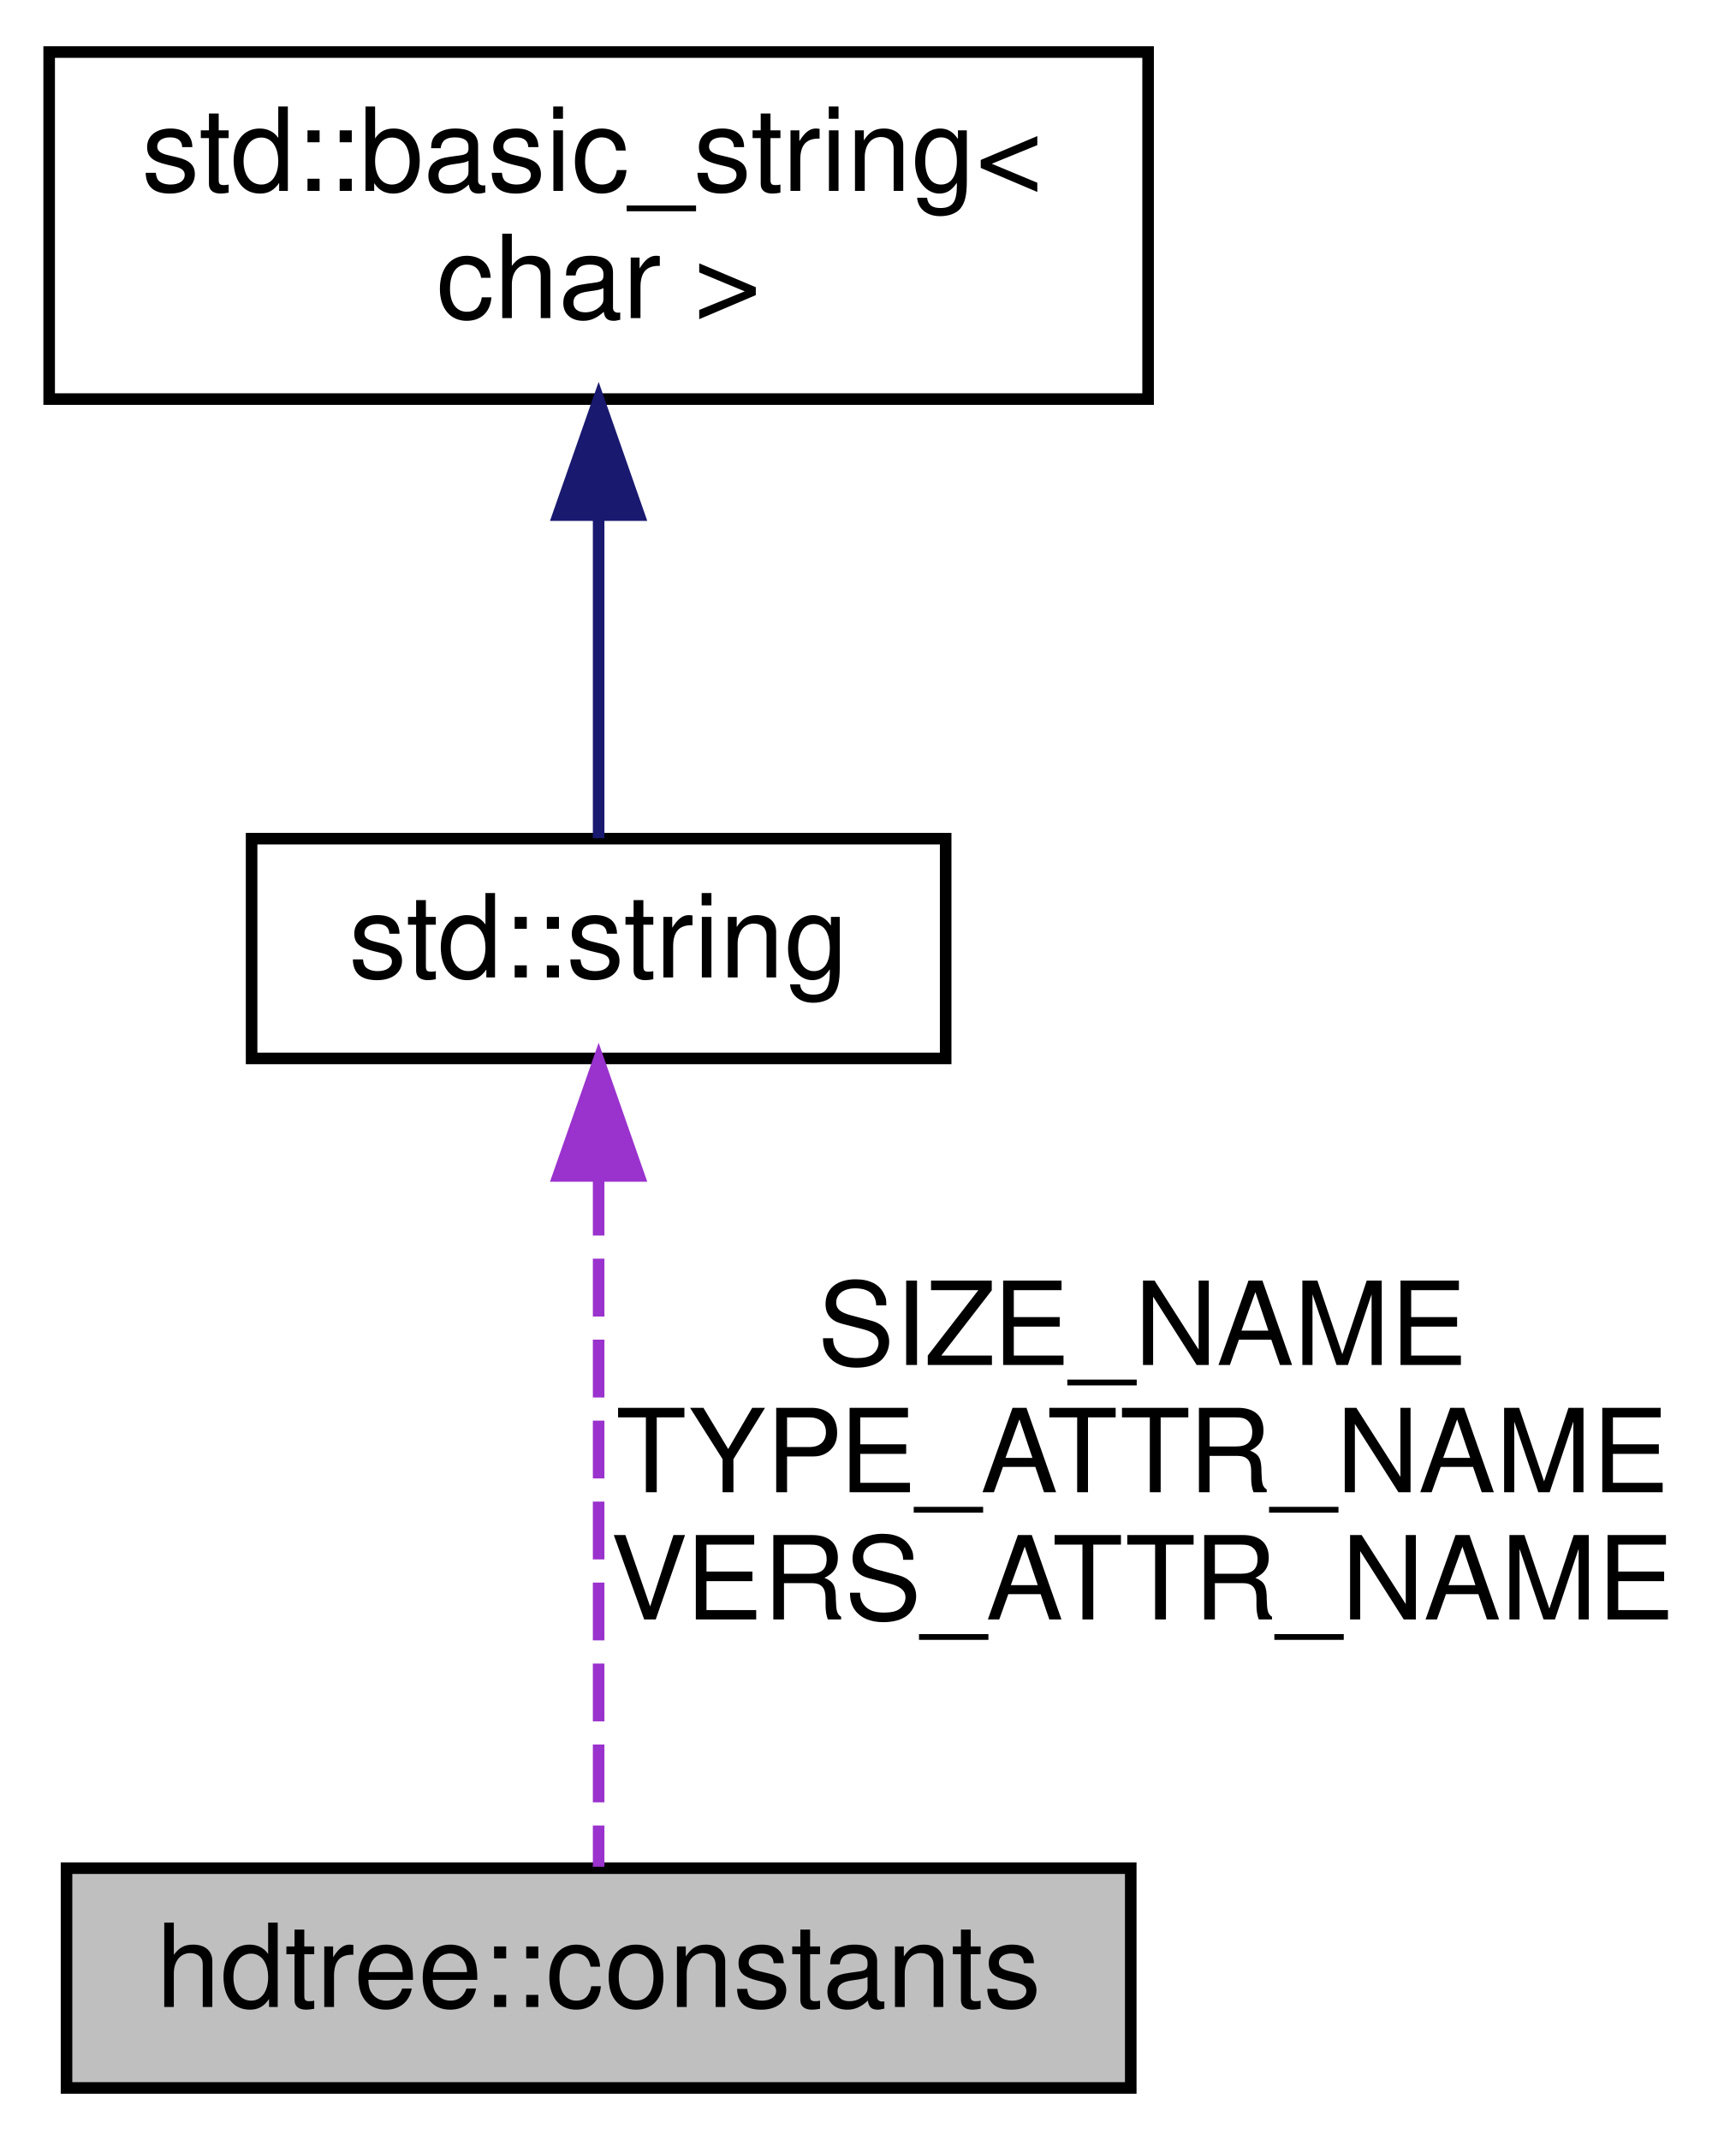
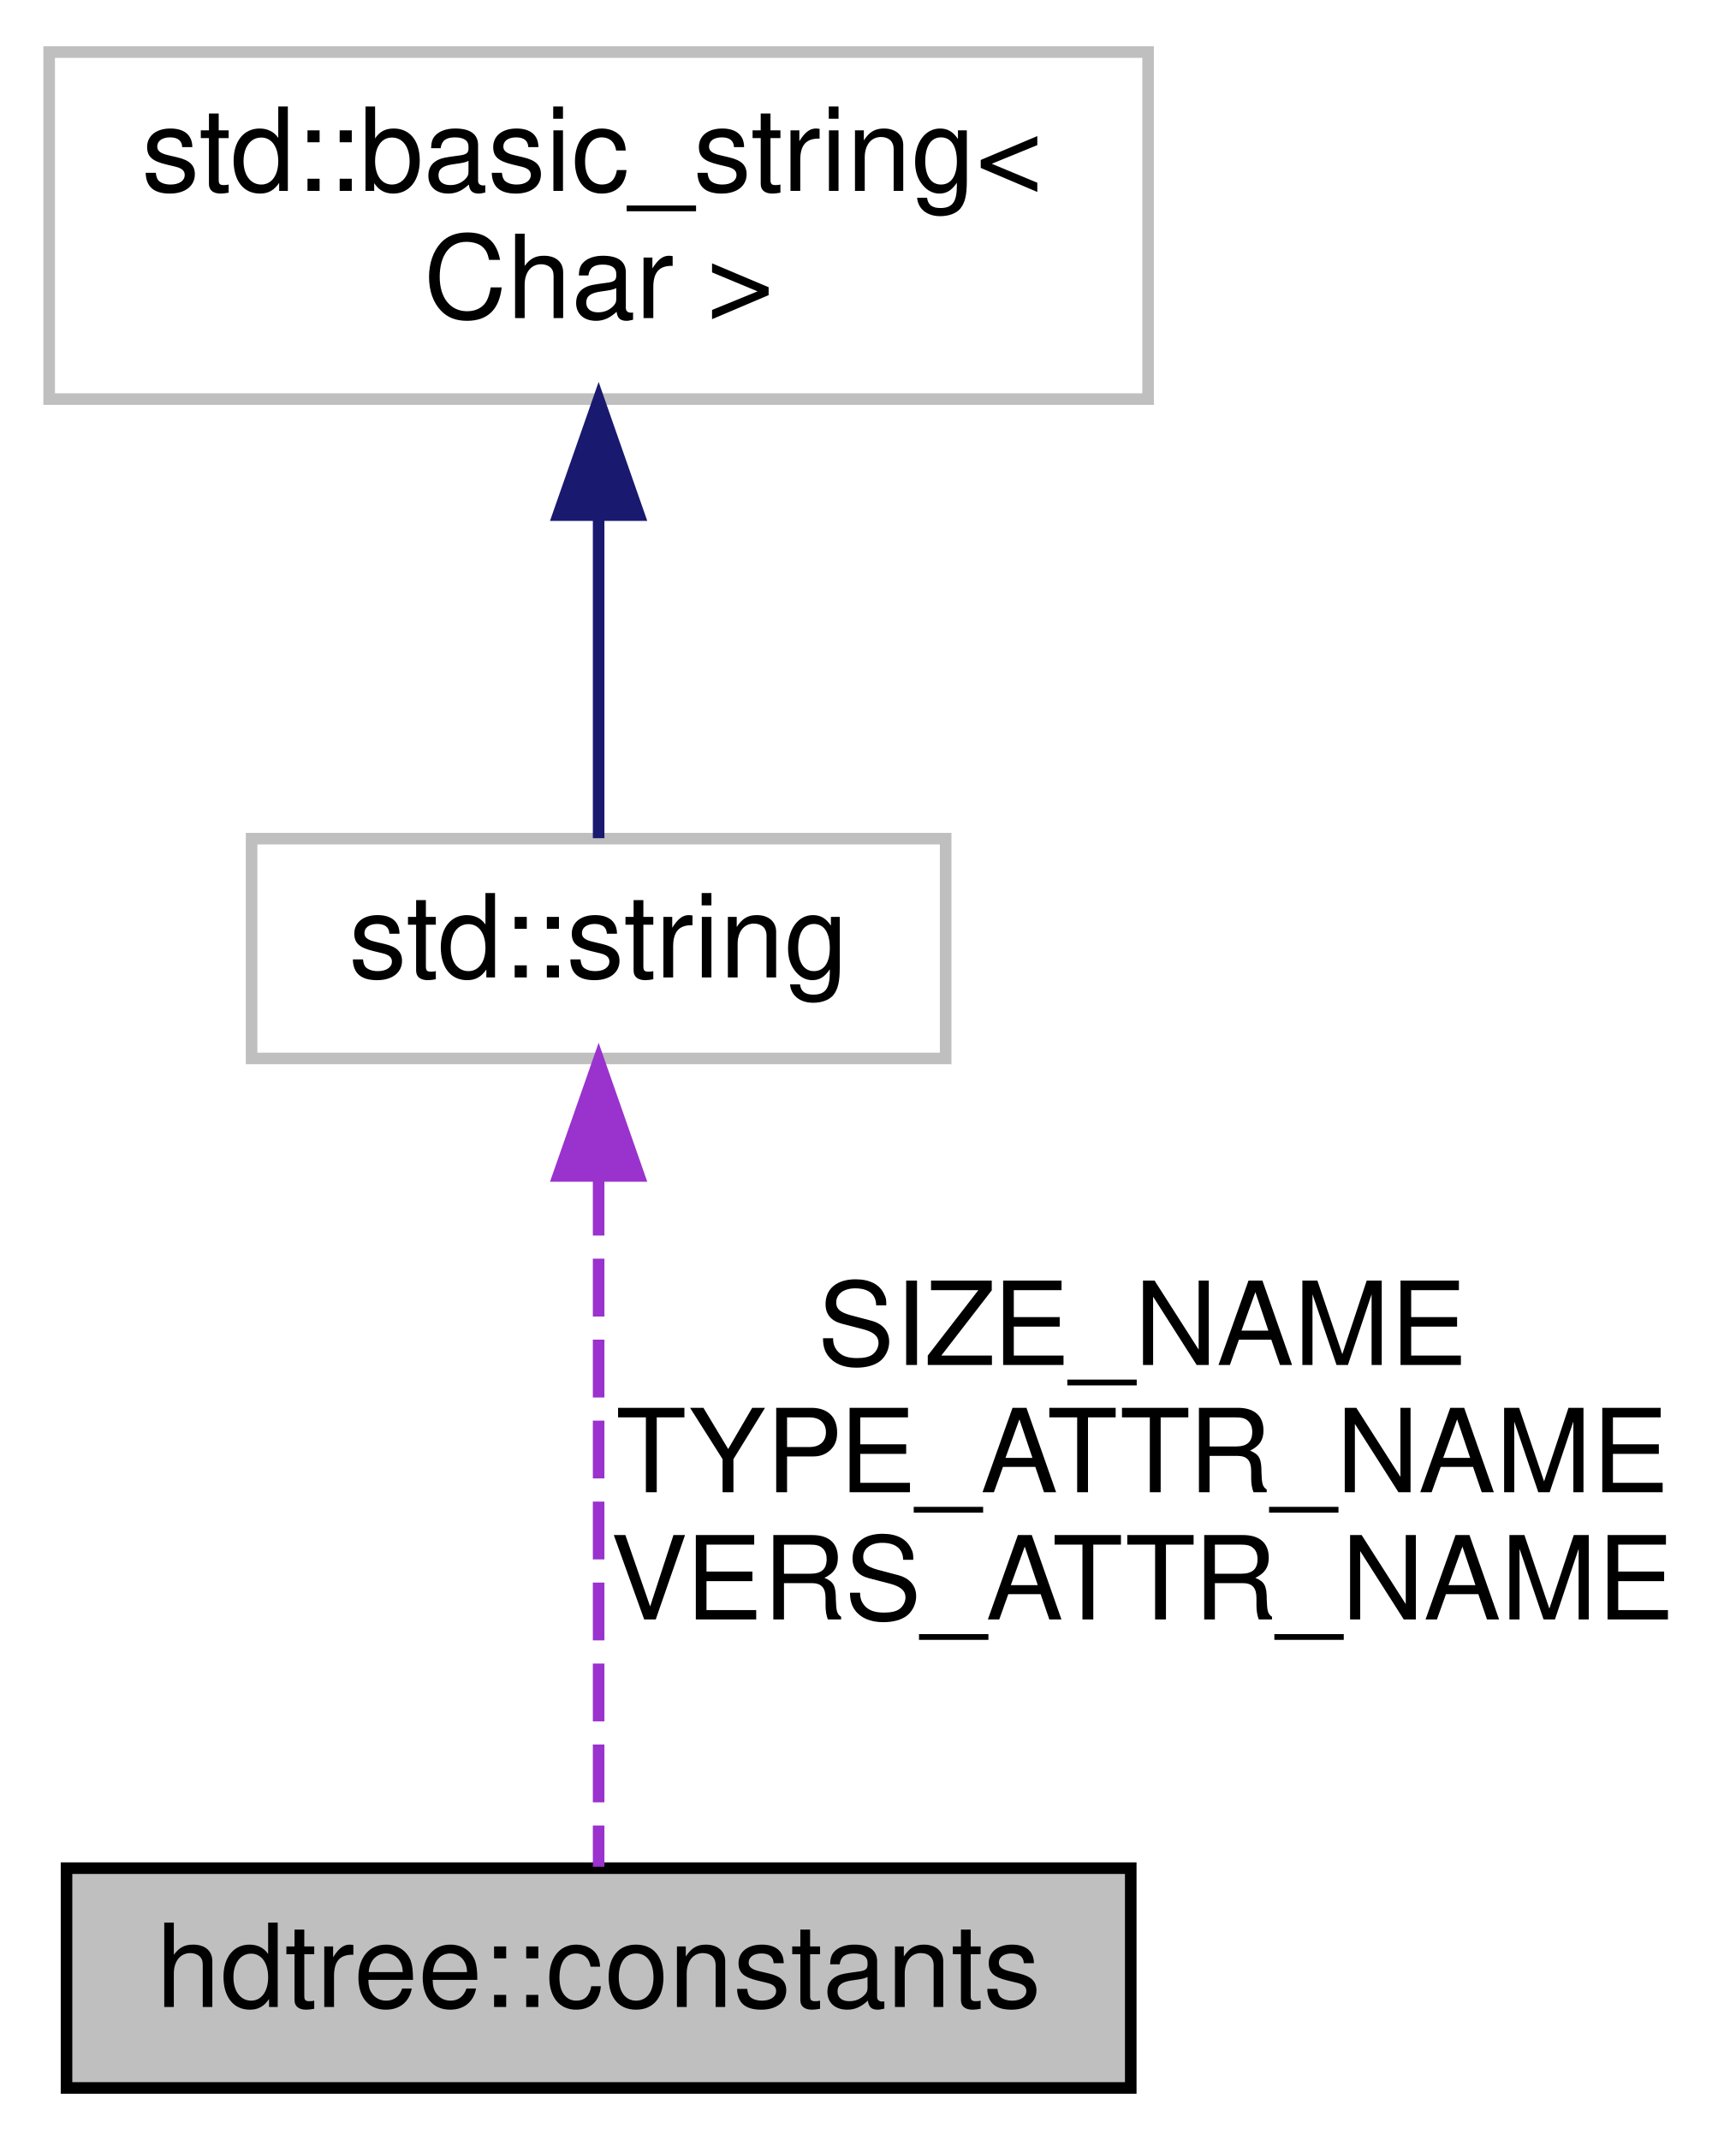
<svg xmlns="http://www.w3.org/2000/svg" xmlns:xlink="http://www.w3.org/1999/xlink" width="150pt" height="185pt" viewBox="0.00 0.00 149.50 185.00">
  <g id="graph0" class="graph" transform="scale(1 1) rotate(0) translate(4 181)">
    <g id="node1" class="node">
      <g id="a_node1">
        <a xlink:title="Structure constants vital to serialization method.">
          <polygon fill="#bfbfbf" stroke="black" points="1.5,-0.5 1.5,-19.5 93.5,-19.5 93.5,-0.5 1.5,-0.5" />
          <text text-anchor="middle" x="47.5" y="-7.5" font-family="Helvetica,sans-Serif" font-size="10.00">hdtree::constants</text>
        </a>
      </g>
    </g>
    <g id="node2" class="node">
      <g id="a_node2">
-         <a target="_parent" xlink:href="http://en.cppreference.com/w/cpp/string/basic_string.html" xlink:title=" ">
-           <polygon fill="none" stroke="black" points="17.5,-89.5 17.5,-108.5 77.5,-108.5 77.5,-89.5 17.5,-89.5" />
+         <a xlink:title=" ">
+           <polygon fill="none" stroke="#bfbfbf" points="17.5,-89.5 17.5,-108.5 77.5,-108.5 77.5,-89.5 17.5,-89.5" />
          <text text-anchor="middle" x="47.5" y="-96.5" font-family="Helvetica,sans-Serif" font-size="10.00">std::string</text>
        </a>
      </g>
    </g>
    <g id="edge1" class="edge">
      <path fill="none" stroke="#9a32cd" stroke-dasharray="5,2" d="M47.5,-79.19C47.5,-60.74 47.5,-33.41 47.5,-19.62" />
      <polygon fill="#9a32cd" stroke="#9a32cd" points="44,-79.34 47.5,-89.34 51,-79.34 44,-79.34" />
      <text text-anchor="middle" x="94.5" y="-63" font-family="Helvetica,sans-Serif" font-size="10.00"> SIZE_NAME</text>
      <text text-anchor="middle" x="94.5" y="-52" font-family="Helvetica,sans-Serif" font-size="10.00">TYPE_ATTR_NAME</text>
      <text text-anchor="middle" x="94.5" y="-41" font-family="Helvetica,sans-Serif" font-size="10.00">VERS_ATTR_NAME</text>
    </g>
    <g id="node3" class="node">
      <g id="a_node3">
-         <a target="_parent" xlink:href="http://en.cppreference.com/w/cpp/string/basic_string.html" xlink:title=" ">
-           <polygon fill="none" stroke="black" points="0,-146.5 0,-176.5 95,-176.5 95,-146.5 0,-146.5" />
+         <a xlink:title=" ">
+           <polygon fill="none" stroke="#bfbfbf" points="0,-146.5 0,-176.5 95,-176.5 95,-146.5 0,-146.5" />
          <text text-anchor="start" x="8" y="-164.5" font-family="Helvetica,sans-Serif" font-size="10.00">std::basic_string&lt;</text>
-           <text text-anchor="middle" x="47.5" y="-153.5" font-family="Helvetica,sans-Serif" font-size="10.00"> char &gt;</text>
+           <text text-anchor="middle" x="47.5" y="-153.5" font-family="Helvetica,sans-Serif" font-size="10.00"> Char &gt;</text>
        </a>
      </g>
    </g>
    <g id="edge2" class="edge">
      <path fill="none" stroke="midnightblue" d="M47.5,-136.35C47.5,-126.51 47.5,-115.78 47.5,-108.54" />
      <polygon fill="midnightblue" stroke="midnightblue" points="44,-136.47 47.5,-146.47 51,-136.47 44,-136.47" />
    </g>
  </g>
</svg>
